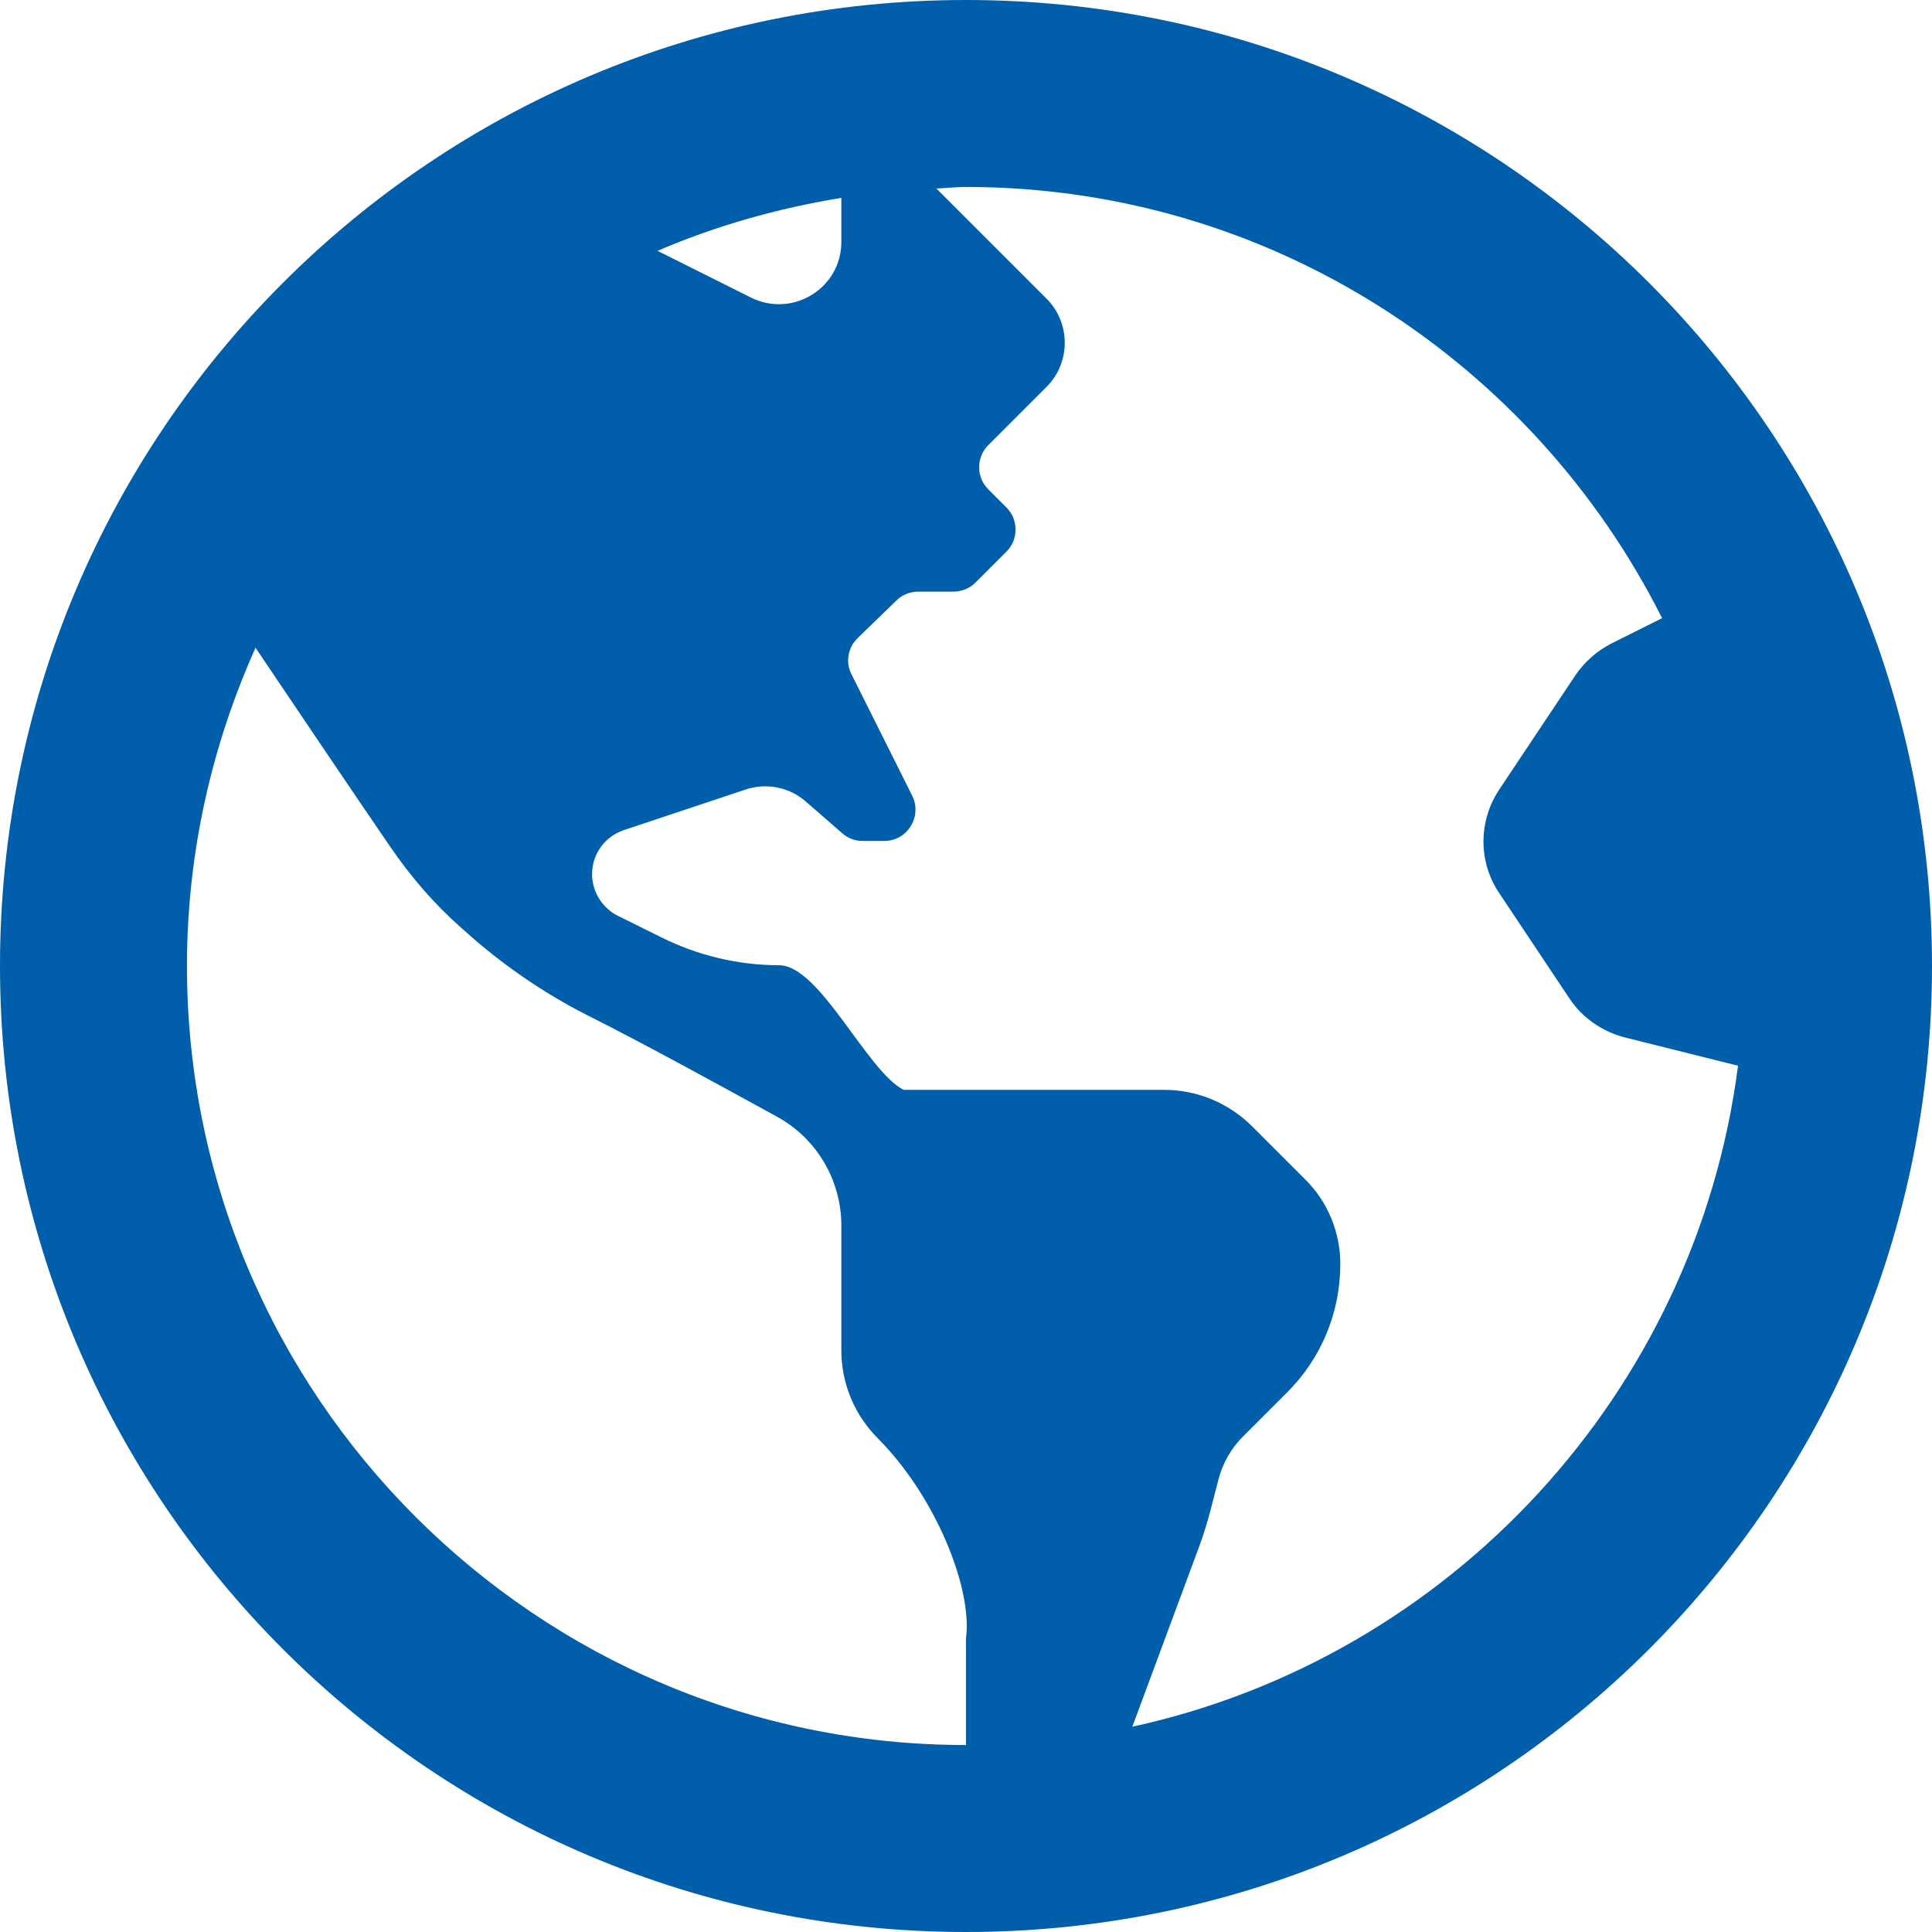
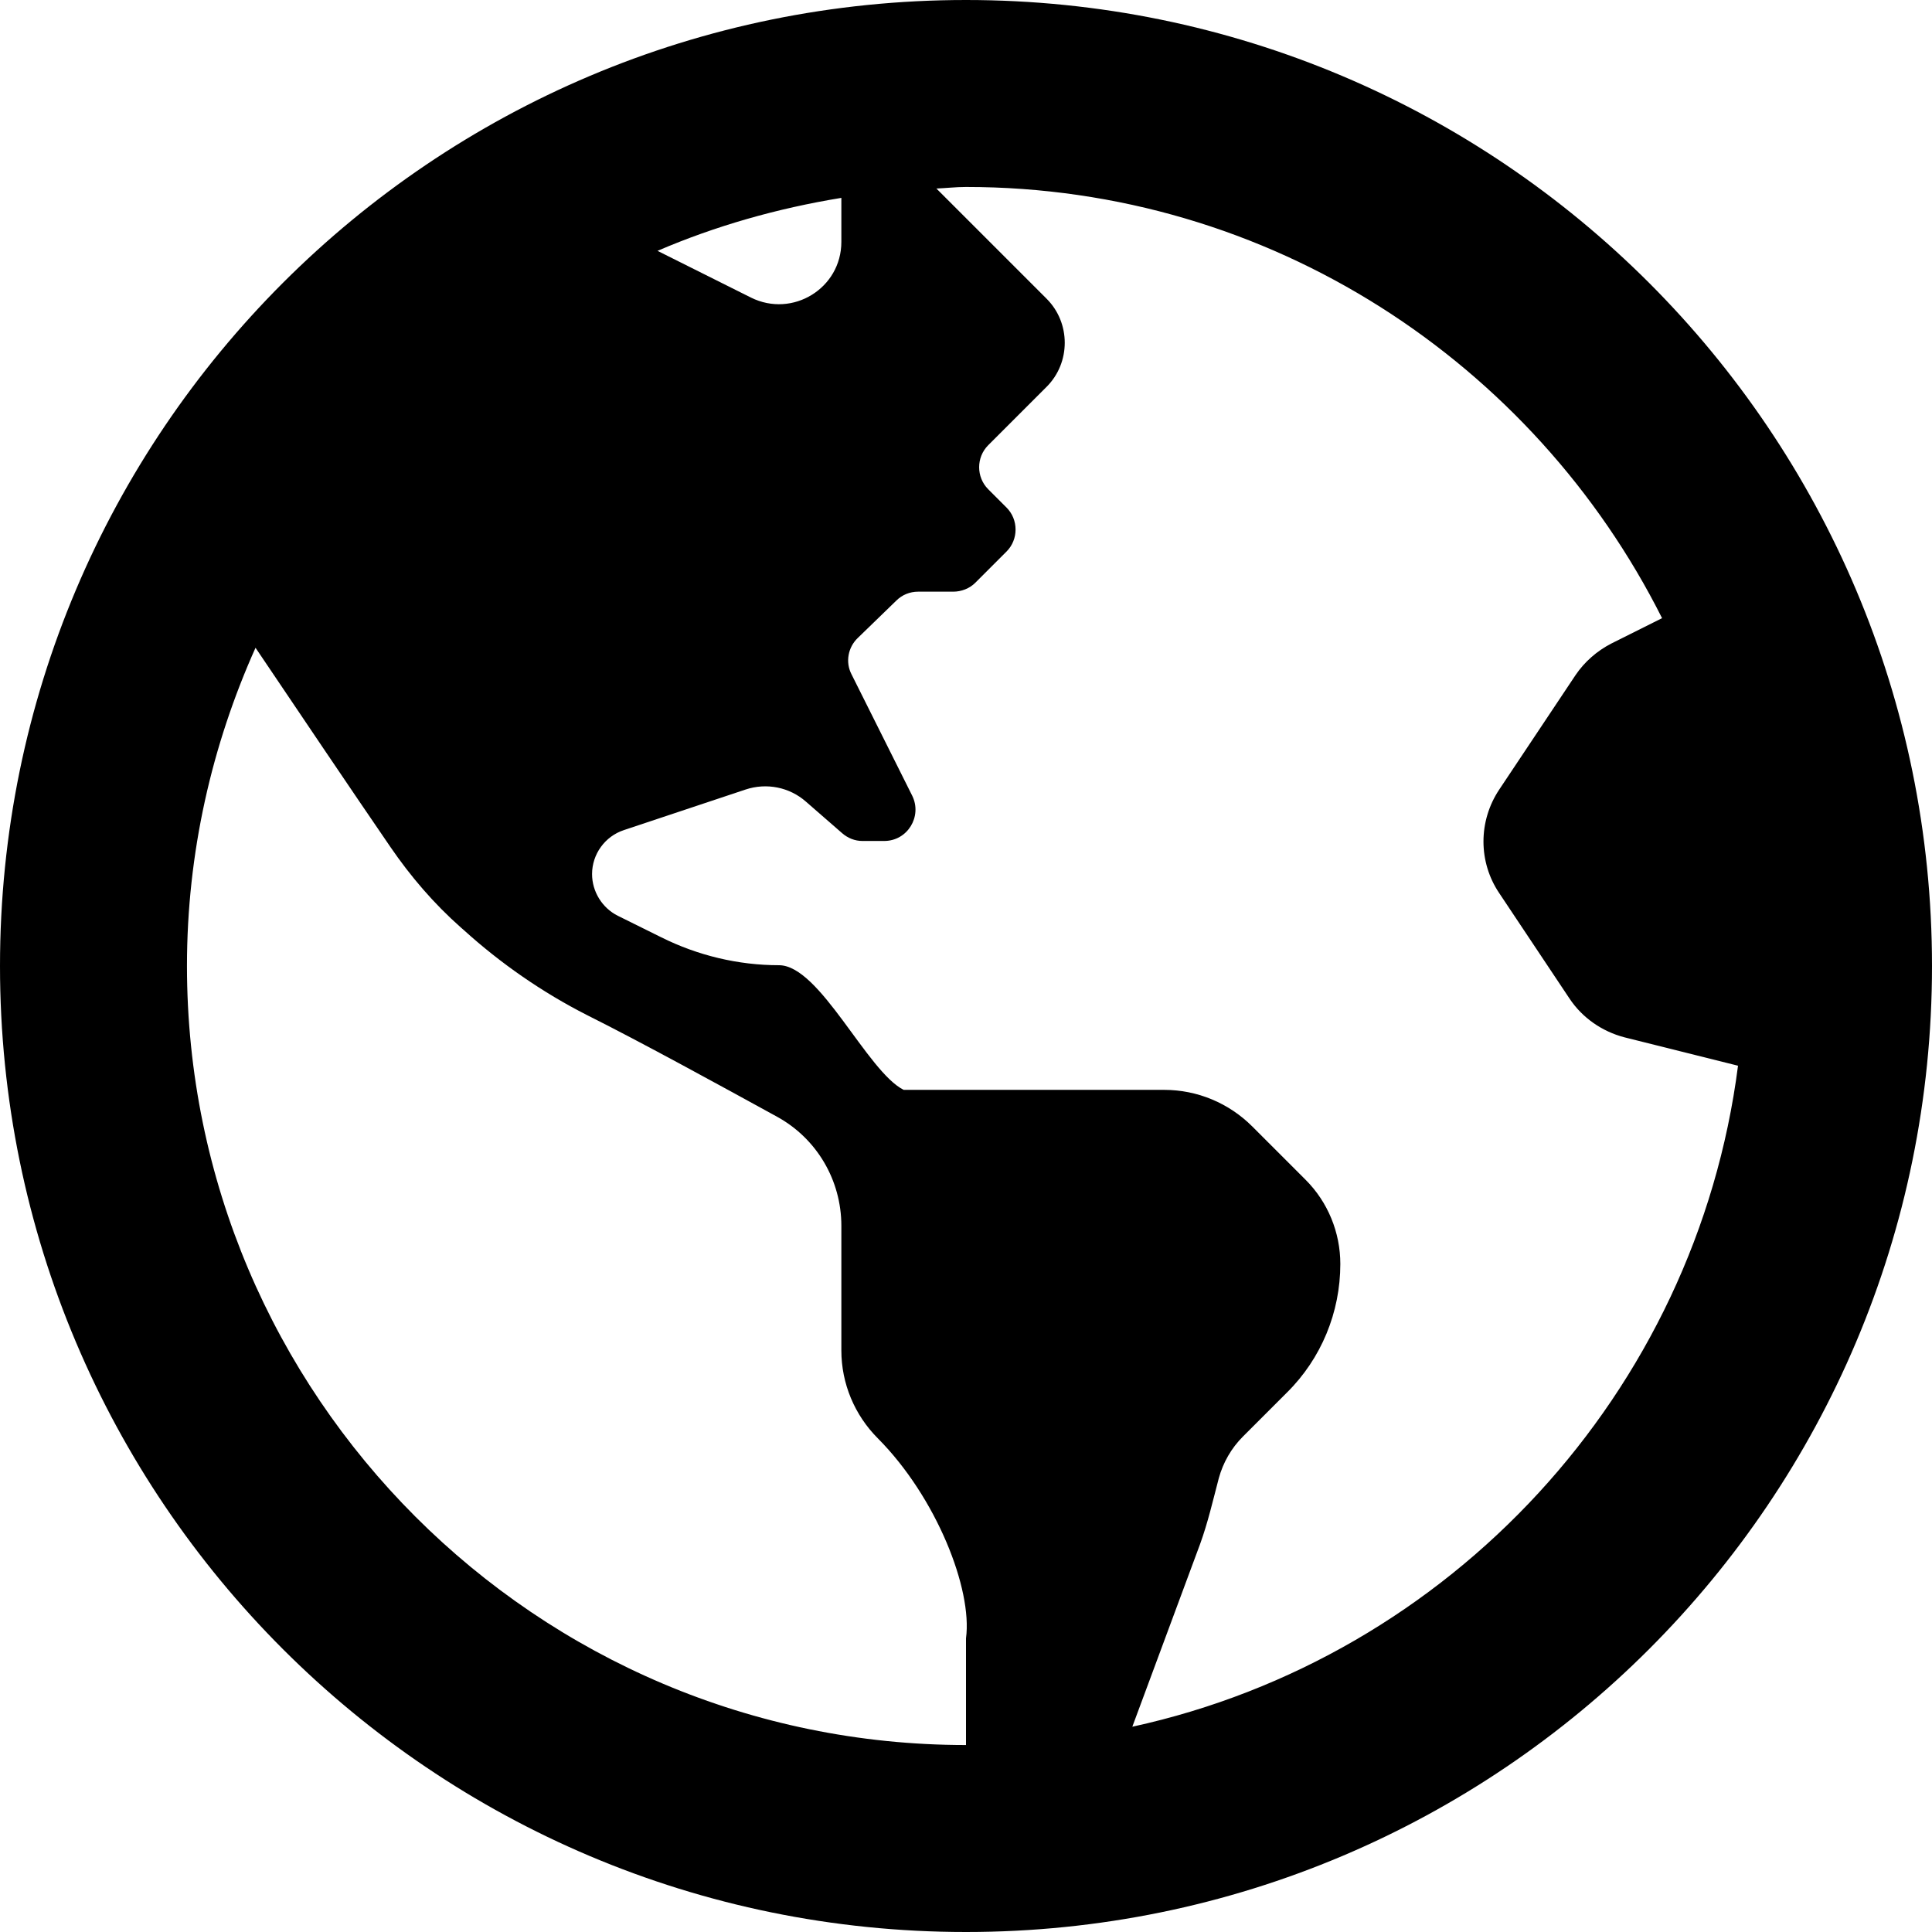
<svg xmlns="http://www.w3.org/2000/svg" viewBox="0 0 496 496">
-   <path fill="#005EAA" d="M248,0 C111,0 0,111 0,248 C0,385 111,496 248,496 C385,496 496,385 496,248 C496,111 385,0 248,0 Z M216,50.8 L216,62.1 C216,74 203.5,81.7 192.8,76.4 L168.8,64.4 C183.7,58 199.5,53.5 216,50.8 L216,50.8 Z M248,420.6 L248,448 C137.7,448 48,358.3 48,248 C48,218.9 54.4,191.3 65.6,166.3 C75.5,181 90.8,203.7 100.2,217.4 C105.4,225 111.4,232 118.3,238.1 L119.1,238.8 C128.6,247.4 139.3,254.8 150.7,260.6 C164.7,267.6 185.1,278.8 199.5,286.7 C209.7,292.3 216,303 216,314.7 L216,346.7 C216,355.2 219.4,363.3 225.4,369.3 C240.4,384.4 249.7,408 248,420.6 Z M290.7,443.3 L308.1,396.4 C310.1,390.9 311.4,385.2 312.9,379.5 C314,375.5 316.1,371.8 319.1,368.8 L330.4,357.5 C339.2,348.8 344.1,336.9 344.1,324.5 C344.1,316.4 340.9,308.6 335.2,302.9 L321.5,289.2 C315.5,283.2 307.4,279.8 298.9,279.8 L232,279.8 C222.6,275.1 210.5,247.8 200,247.8 C189.5,247.8 179.1,245.3 169.7,240.6 L158.6,235.1 C154.6,233.1 152,228.9 152,224.4 C152,219.3 155.3,214.7 160.2,213.1 L191.4,202.7 C196.8,200.9 202.7,202.1 206.9,205.8 L216.2,213.9 C217.7,215.2 219.5,215.9 221.4,215.9 L227,215.9 C233,215.9 236.8,209.6 234.2,204.3 L218.6,173.1 C217,170 217.7,166.2 220.2,163.8 L230.1,154.2 C231.6,152.7 233.6,151.9 235.7,151.9 L244.7,151.9 C246.8,151.9 248.9,151.1 250.4,149.6 L258.4,141.6 C261.5,138.5 261.5,133.4 258.4,130.3 L253.7,125.6 C250.6,122.5 250.6,117.4 253.7,114.3 L264,104 L268.7,99.3 C274.9,93.1 274.9,82.9 268.7,76.7 L240.4,48.4 C242.9,48.3 245.4,48 248,48 C326.2,48 393.8,93.2 426.7,158.7 L413.7,165.2 C410,167.1 406.8,169.9 404.5,173.3 L384.9,202.7 C379.5,210.8 379.5,221.3 384.9,229.3 L402.9,256.3 C406.2,261.3 411.3,264.8 417,266.3 L446.2,273.6 C435.4,357.6 372.3,425.5 290.7,443.3 L290.7,443.3 Z" />
+   <path d="M248,0 C111,0 0,111 0,248 C0,385 111,496 248,496 C385,496 496,385 496,248 C496,111 385,0 248,0 Z M216,50.8 L216,62.1 C216,74 203.5,81.7 192.8,76.4 L168.8,64.4 C183.7,58 199.5,53.5 216,50.8 L216,50.8 Z M248,420.6 L248,448 C137.7,448 48,358.3 48,248 C48,218.9 54.4,191.3 65.6,166.3 C75.5,181 90.8,203.7 100.2,217.4 C105.4,225 111.4,232 118.3,238.1 L119.1,238.8 C128.6,247.4 139.3,254.8 150.7,260.6 C164.7,267.6 185.1,278.8 199.5,286.7 C209.7,292.3 216,303 216,314.7 L216,346.7 C216,355.2 219.4,363.3 225.4,369.3 C240.4,384.4 249.7,408 248,420.6 Z M290.7,443.3 L308.1,396.4 C310.1,390.9 311.4,385.2 312.9,379.5 C314,375.5 316.1,371.8 319.1,368.8 L330.4,357.5 C339.2,348.8 344.1,336.9 344.1,324.5 C344.1,316.4 340.9,308.6 335.2,302.9 L321.5,289.2 C315.5,283.2 307.4,279.8 298.9,279.8 L232,279.8 C222.6,275.1 210.5,247.8 200,247.8 C189.5,247.8 179.1,245.3 169.7,240.6 L158.6,235.1 C154.6,233.1 152,228.9 152,224.4 C152,219.3 155.3,214.7 160.2,213.1 L191.4,202.7 C196.8,200.9 202.7,202.1 206.9,205.8 L216.2,213.9 C217.7,215.2 219.5,215.9 221.4,215.9 L227,215.9 C233,215.9 236.8,209.6 234.2,204.3 L218.6,173.1 C217,170 217.7,166.2 220.2,163.8 L230.1,154.2 C231.6,152.7 233.6,151.9 235.7,151.9 L244.7,151.9 C246.8,151.9 248.9,151.1 250.4,149.6 L258.4,141.6 C261.5,138.5 261.5,133.4 258.4,130.3 L253.7,125.6 C250.6,122.5 250.6,117.4 253.7,114.3 L264,104 L268.7,99.3 C274.9,93.1 274.9,82.9 268.7,76.7 L240.4,48.4 C242.9,48.3 245.4,48 248,48 C326.2,48 393.8,93.2 426.7,158.7 L413.7,165.2 C410,167.1 406.8,169.9 404.5,173.3 L384.9,202.7 C379.5,210.8 379.5,221.3 384.9,229.3 L402.9,256.3 C406.2,261.3 411.3,264.8 417,266.3 L446.2,273.6 C435.4,357.6 372.3,425.5 290.7,443.3 L290.7,443.3 Z" />
</svg>
